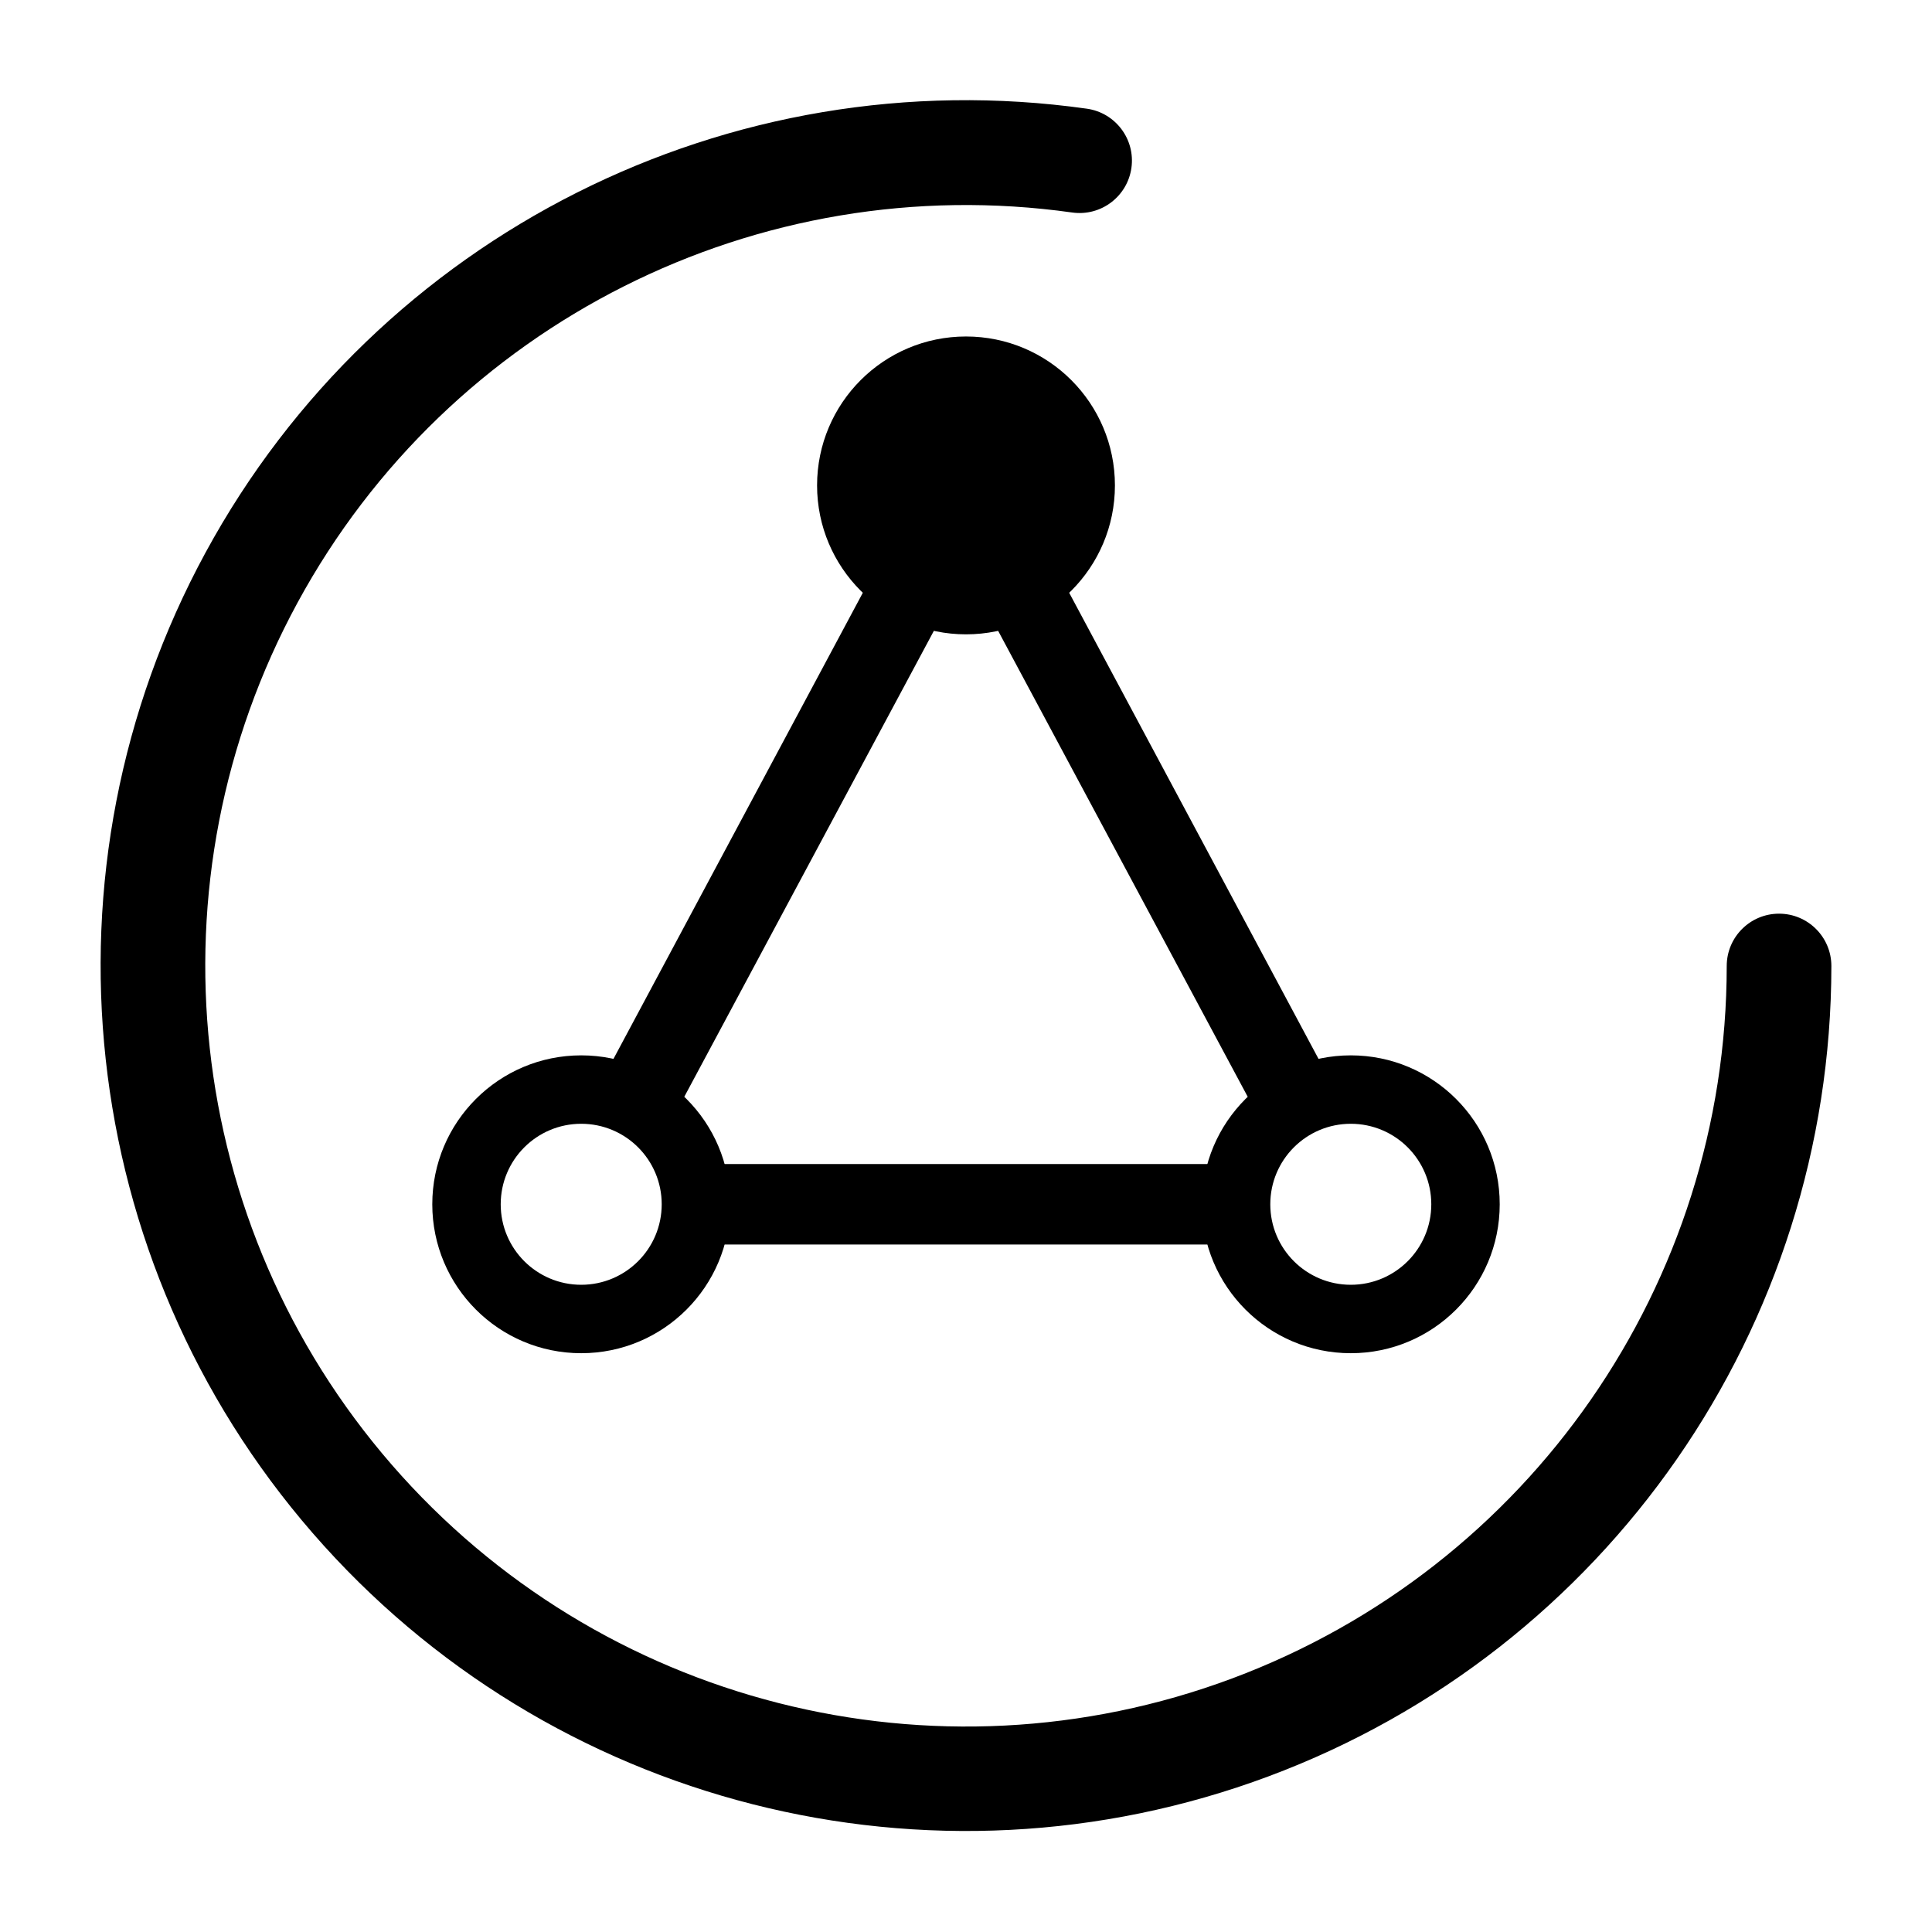
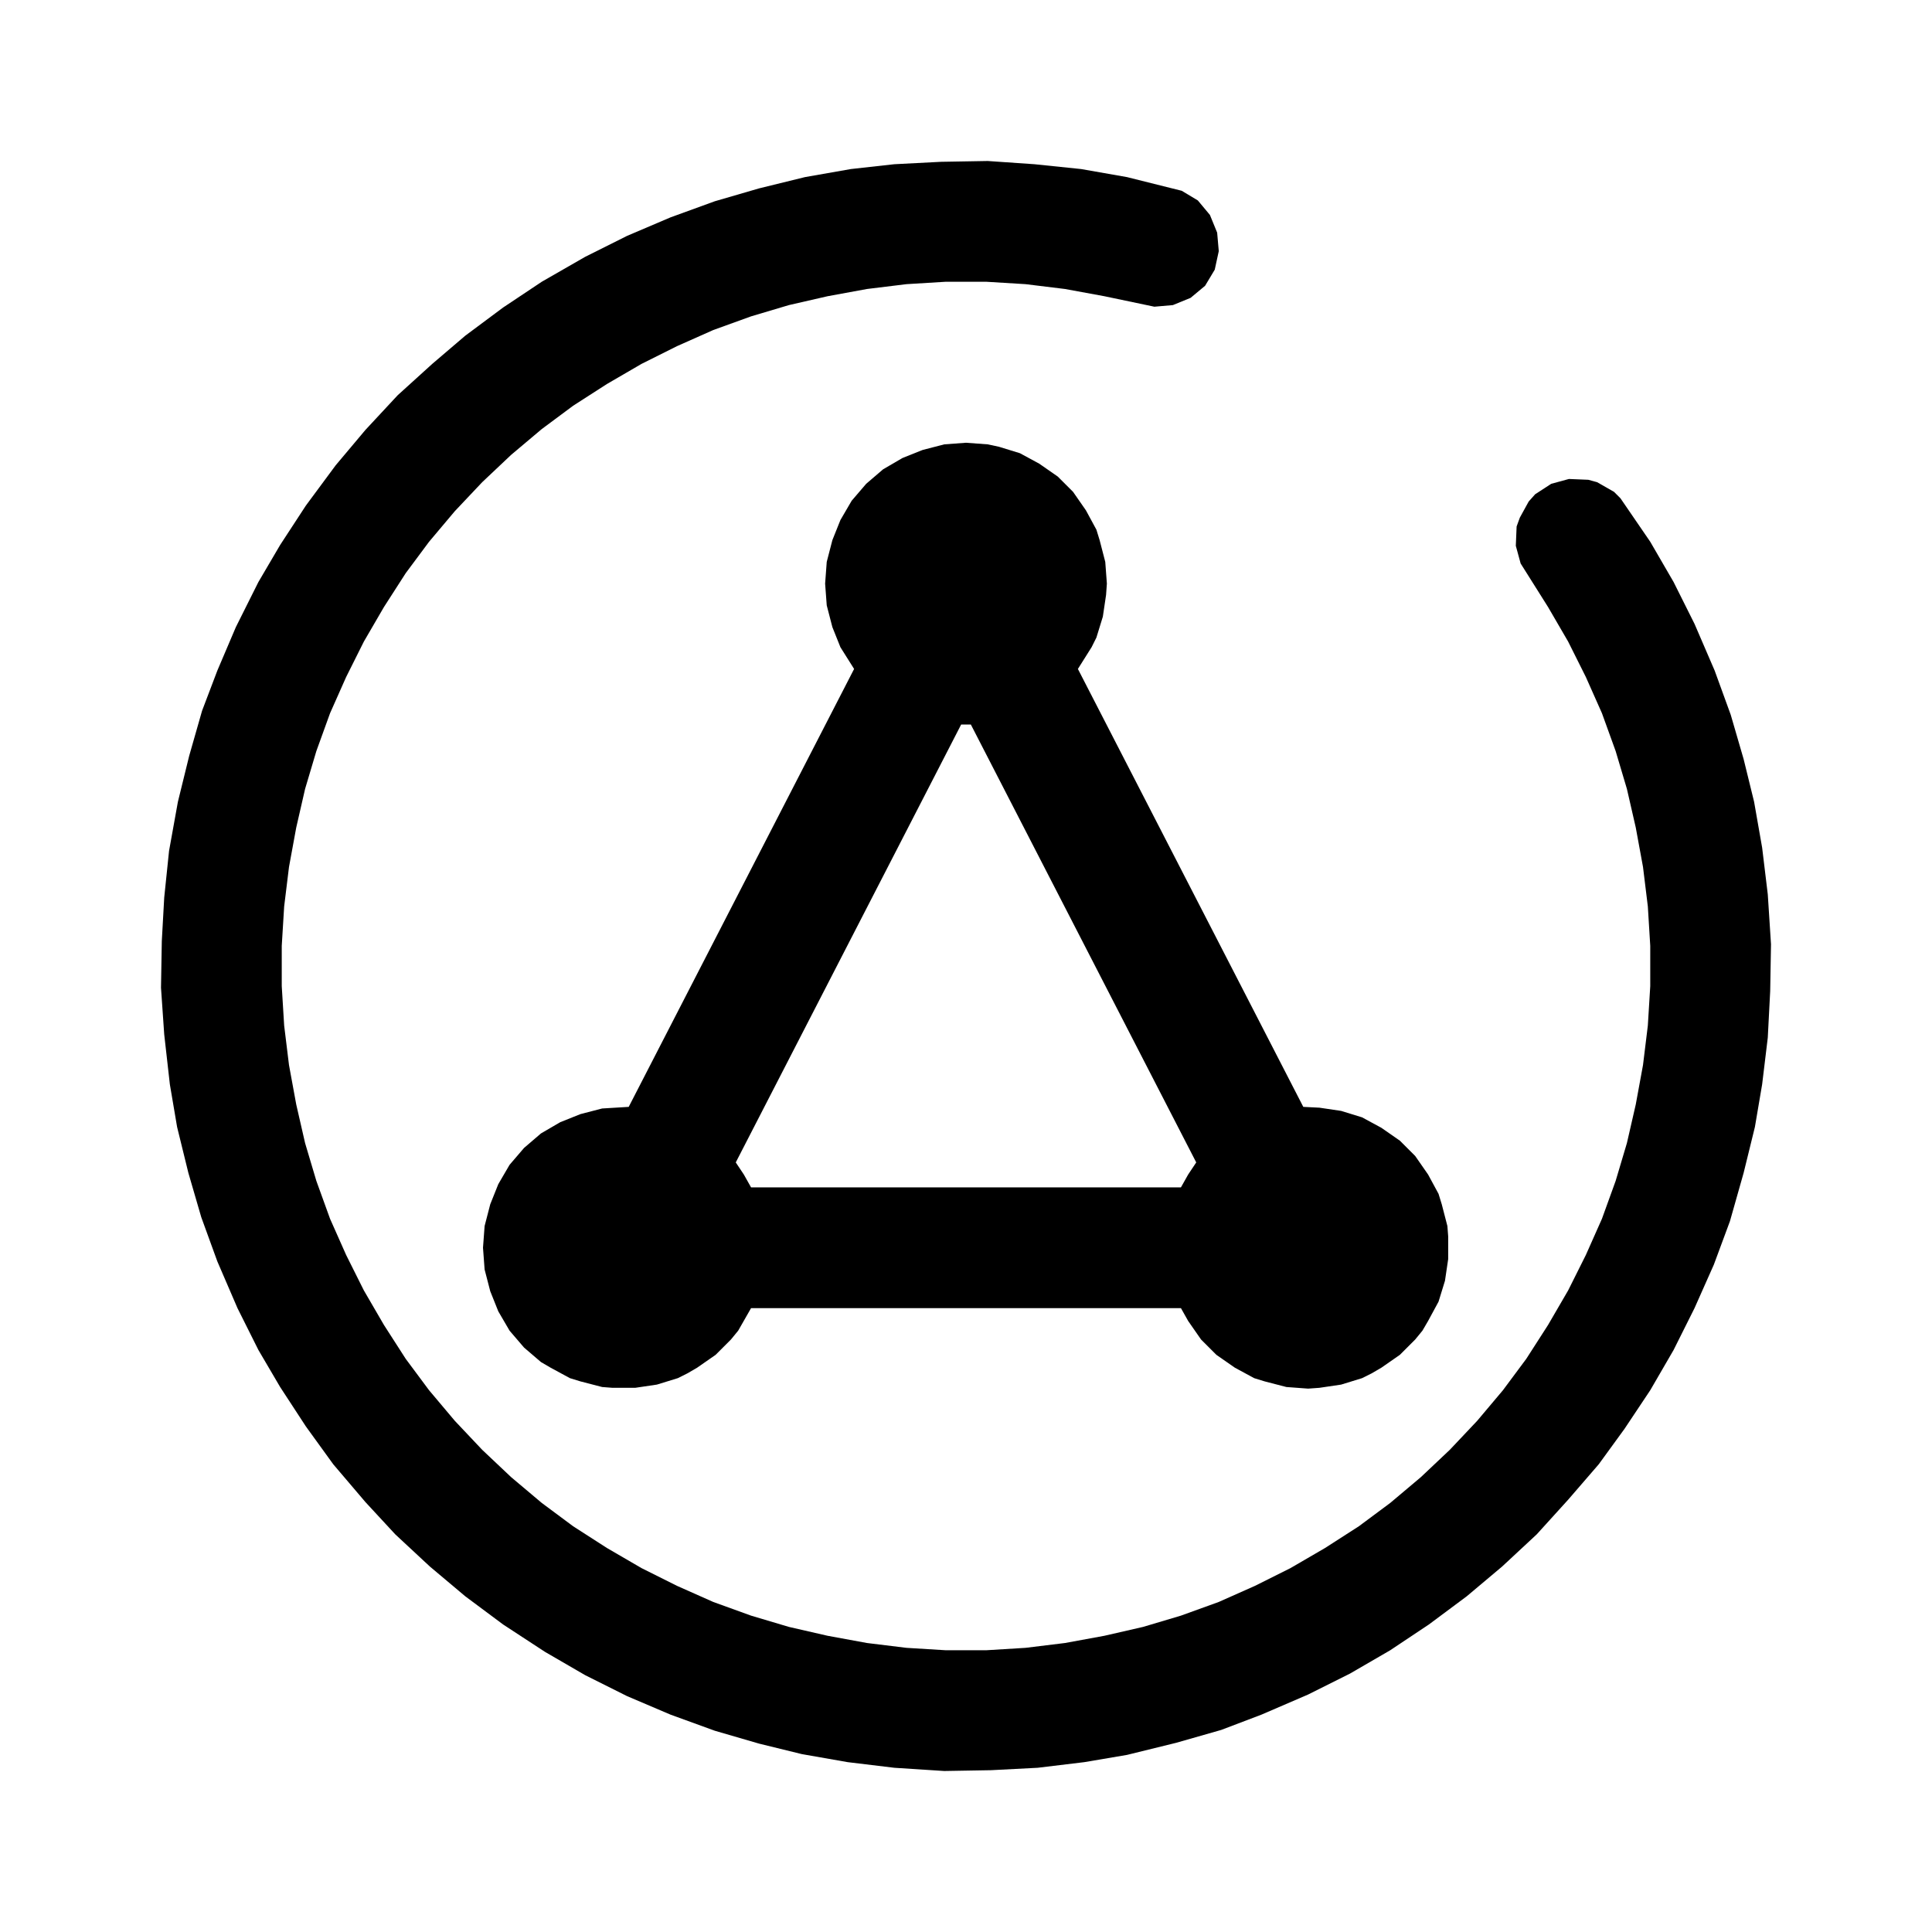
<svg xmlns="http://www.w3.org/2000/svg" viewBox="0 0 24 24" fill="currentColor">
-   <path d="M22.75 12A10.75 10.75 0 1 1 13.5 1.35A0.65 0.65 0 0 1 13.32 2.64A9.45 9.45 0 1 0 21.45 12A0.65 0.65 0 0 1 22.75 12Z" />
-   <path d="M11.56 5.79L7.58 13.23L8.46 13.7L12.44 6.27ZM11.56 6.27L15.54 13.7L16.42 13.23L12.44 5.79ZM8.92 15.46L15.08 15.46L15.08 14.46L8.92 14.46Z" />
-   <path d="M10.15 6.03a1.85 1.85 0 1 0 3.7 0a1.85 1.85 0 1 0 -3.7 0Z" />
-   <path fill-rule="evenodd" d="M5.37 14.96a1.85 1.85 0 1 0 3.7 0a1.85 1.85 0 1 0 -3.7 0ZM6.22 14.96a1 1 0 1 0 2 0a1 1 0 1 0 -2 0ZM14.93 14.96a1.85 1.85 0 1 0 3.7 0a1.85 1.85 0 1 0 -3.7 0ZM15.78 14.96a1 1 0 1 0 2 0a1 1 0 1 0 -2 0Z" />
+   <path fill-rule="evenodd" d="M13.73 6.98L13.66 6.71L13.62 6.58L13.49 6.34L13.33 6.11L13.14 5.92L12.91 5.76L12.67 5.63L12.41 5.55L12.27 5.52L12 5.5L11.73 5.52L11.46 5.59L11.21 5.69L10.97 5.83L10.76 6.01L10.58 6.22L10.44 6.46L10.34 6.71L10.27 6.98L10.25 7.25L10.27 7.52L10.34 7.79L10.44 8.04L10.61 8.31L7.81 13.75L7.48 13.77L7.21 13.84L6.96 13.94L6.72 14.08L6.51 14.26L6.33 14.47L6.19 14.71L6.09 14.96L6.02 15.23L6 15.5L6.02 15.77L6.09 16.04L6.19 16.29L6.33 16.53L6.51 16.74L6.72 16.92L6.84 16.99L7.08 17.12L7.21 17.16L7.48 17.23L7.61 17.24L7.89 17.24L8.16 17.2L8.42 17.12L8.54 17.06L8.66 16.99L8.89 16.83L9.08 16.64L9.17 16.53L9.33 16.25L14.67 16.25L14.76 16.41L14.92 16.64L15.11 16.83L15.34 16.99L15.58 17.12L15.71 17.16L15.98 17.23L16.25 17.25L16.39 17.24L16.66 17.2L16.92 17.12L17.04 17.06L17.16 16.99L17.39 16.83L17.58 16.64L17.67 16.53L17.74 16.41L17.87 16.17L17.95 15.91L17.99 15.64L17.99 15.36L17.98 15.23L17.91 14.96L17.87 14.83L17.74 14.59L17.58 14.36L17.39 14.17L17.16 14.01L16.92 13.88L16.66 13.8L16.39 13.76L16.19 13.75L13.39 8.31L13.56 8.04L13.62 7.92L13.7 7.66L13.74 7.39L13.75 7.25ZM11.94 9L12.06 9L14.86 14.44L14.76 14.59L14.67 14.75L9.33 14.75L9.24 14.59L9.14 14.44ZM19.9 8.86L20.07 9.33L20.21 9.8L20.32 10.28L20.41 10.77L20.47 11.26L20.5 11.75L20.5 12.25L20.47 12.74L20.41 13.23L20.32 13.72L20.21 14.2L20.07 14.67L19.9 15.14L19.7 15.59L19.48 16.03L19.23 16.46L18.96 16.88L18.67 17.27L18.35 17.65L18.01 18.01L17.65 18.35L17.27 18.67L16.88 18.96L16.46 19.23L16.03 19.48L15.59 19.7L15.14 19.9L14.67 20.07L14.2 20.21L13.72 20.32L13.23 20.41L12.74 20.47L12.25 20.5L11.75 20.5L11.26 20.47L10.77 20.41L10.28 20.32L9.8 20.21L9.33 20.07L8.86 19.9L8.41 19.7L7.97 19.48L7.54 19.23L7.12 18.96L6.73 18.67L6.35 18.35L5.99 18.01L5.65 17.65L5.33 17.27L5.04 16.88L4.77 16.46L4.52 16.03L4.3 15.59L4.1 15.14L3.93 14.67L3.79 14.2L3.68 13.72L3.59 13.23L3.53 12.74L3.5 12.25L3.5 11.75L3.53 11.26L3.59 10.77L3.68 10.28L3.79 9.8L3.93 9.33L4.1 8.86L4.3 8.41L4.52 7.97L4.77 7.54L5.04 7.12L5.33 6.73L5.65 6.35L5.99 5.99L6.35 5.65L6.73 5.33L7.12 5.04L7.54 4.77L7.97 4.52L8.41 4.3L8.86 4.1L9.33 3.93L9.8 3.79L10.28 3.68L10.77 3.59L11.26 3.53L11.75 3.5L12.25 3.5L12.74 3.53L13.23 3.59L13.72 3.68L14.34 3.81L14.57 3.79L14.79 3.7L14.97 3.55L15.09 3.35L15.14 3.12L15.12 2.89L15.03 2.67L14.88 2.49L14.68 2.37L14 2.2L13.43 2.1L12.85 2.04L12.27 2L11.69 2.01L11.11 2.04L10.57 2.1L10 2.2L9.43 2.34L8.88 2.5L8.33 2.7L7.79 2.93L7.27 3.19L6.73 3.5L6.25 3.82L5.78 4.17L5.37 4.52L4.94 4.91L4.54 5.34L4.17 5.78L3.8 6.28L3.48 6.77L3.21 7.23L2.93 7.79L2.7 8.33L2.51 8.83L2.35 9.39L2.21 9.96L2.1 10.57L2.04 11.15L2.01 11.69L2 12.27L2.04 12.85L2.11 13.47L2.2 14L2.34 14.57L2.5 15.12L2.7 15.67L2.95 16.25L3.21 16.77L3.48 17.23L3.8 17.72L4.14 18.19L4.54 18.66L4.91 19.06L5.34 19.46L5.78 19.83L6.25 20.18L6.77 20.52L7.27 20.81L7.79 21.07L8.33 21.3L8.88 21.5L9.43 21.66L9.96 21.79L10.53 21.89L11.11 21.96L11.73 22L12.31 21.99L12.89 21.96L13.47 21.89L14 21.8L14.61 21.65L15.17 21.49L15.67 21.3L16.25 21.05L16.77 20.79L17.27 20.5L17.75 20.18L18.22 19.83L18.66 19.46L19.09 19.06L19.48 18.63L19.86 18.19L20.18 17.75L20.5 17.27L20.79 16.77L21.05 16.25L21.29 15.71L21.49 15.17L21.66 14.57L21.8 14L21.89 13.47L21.96 12.89L21.99 12.31L22 11.73L21.96 11.11L21.89 10.53L21.79 9.96L21.66 9.43L21.5 8.88L21.3 8.33L21.05 7.75L20.79 7.23L20.5 6.73L20.13 6.19L20.05 6.11L19.84 5.99L19.73 5.96L19.49 5.95L19.27 6.01L19.07 6.14L18.99 6.23L18.88 6.43L18.84 6.54L18.83 6.78L18.89 7L19.23 7.54L19.48 7.97L19.7 8.41Z" />
</svg>
